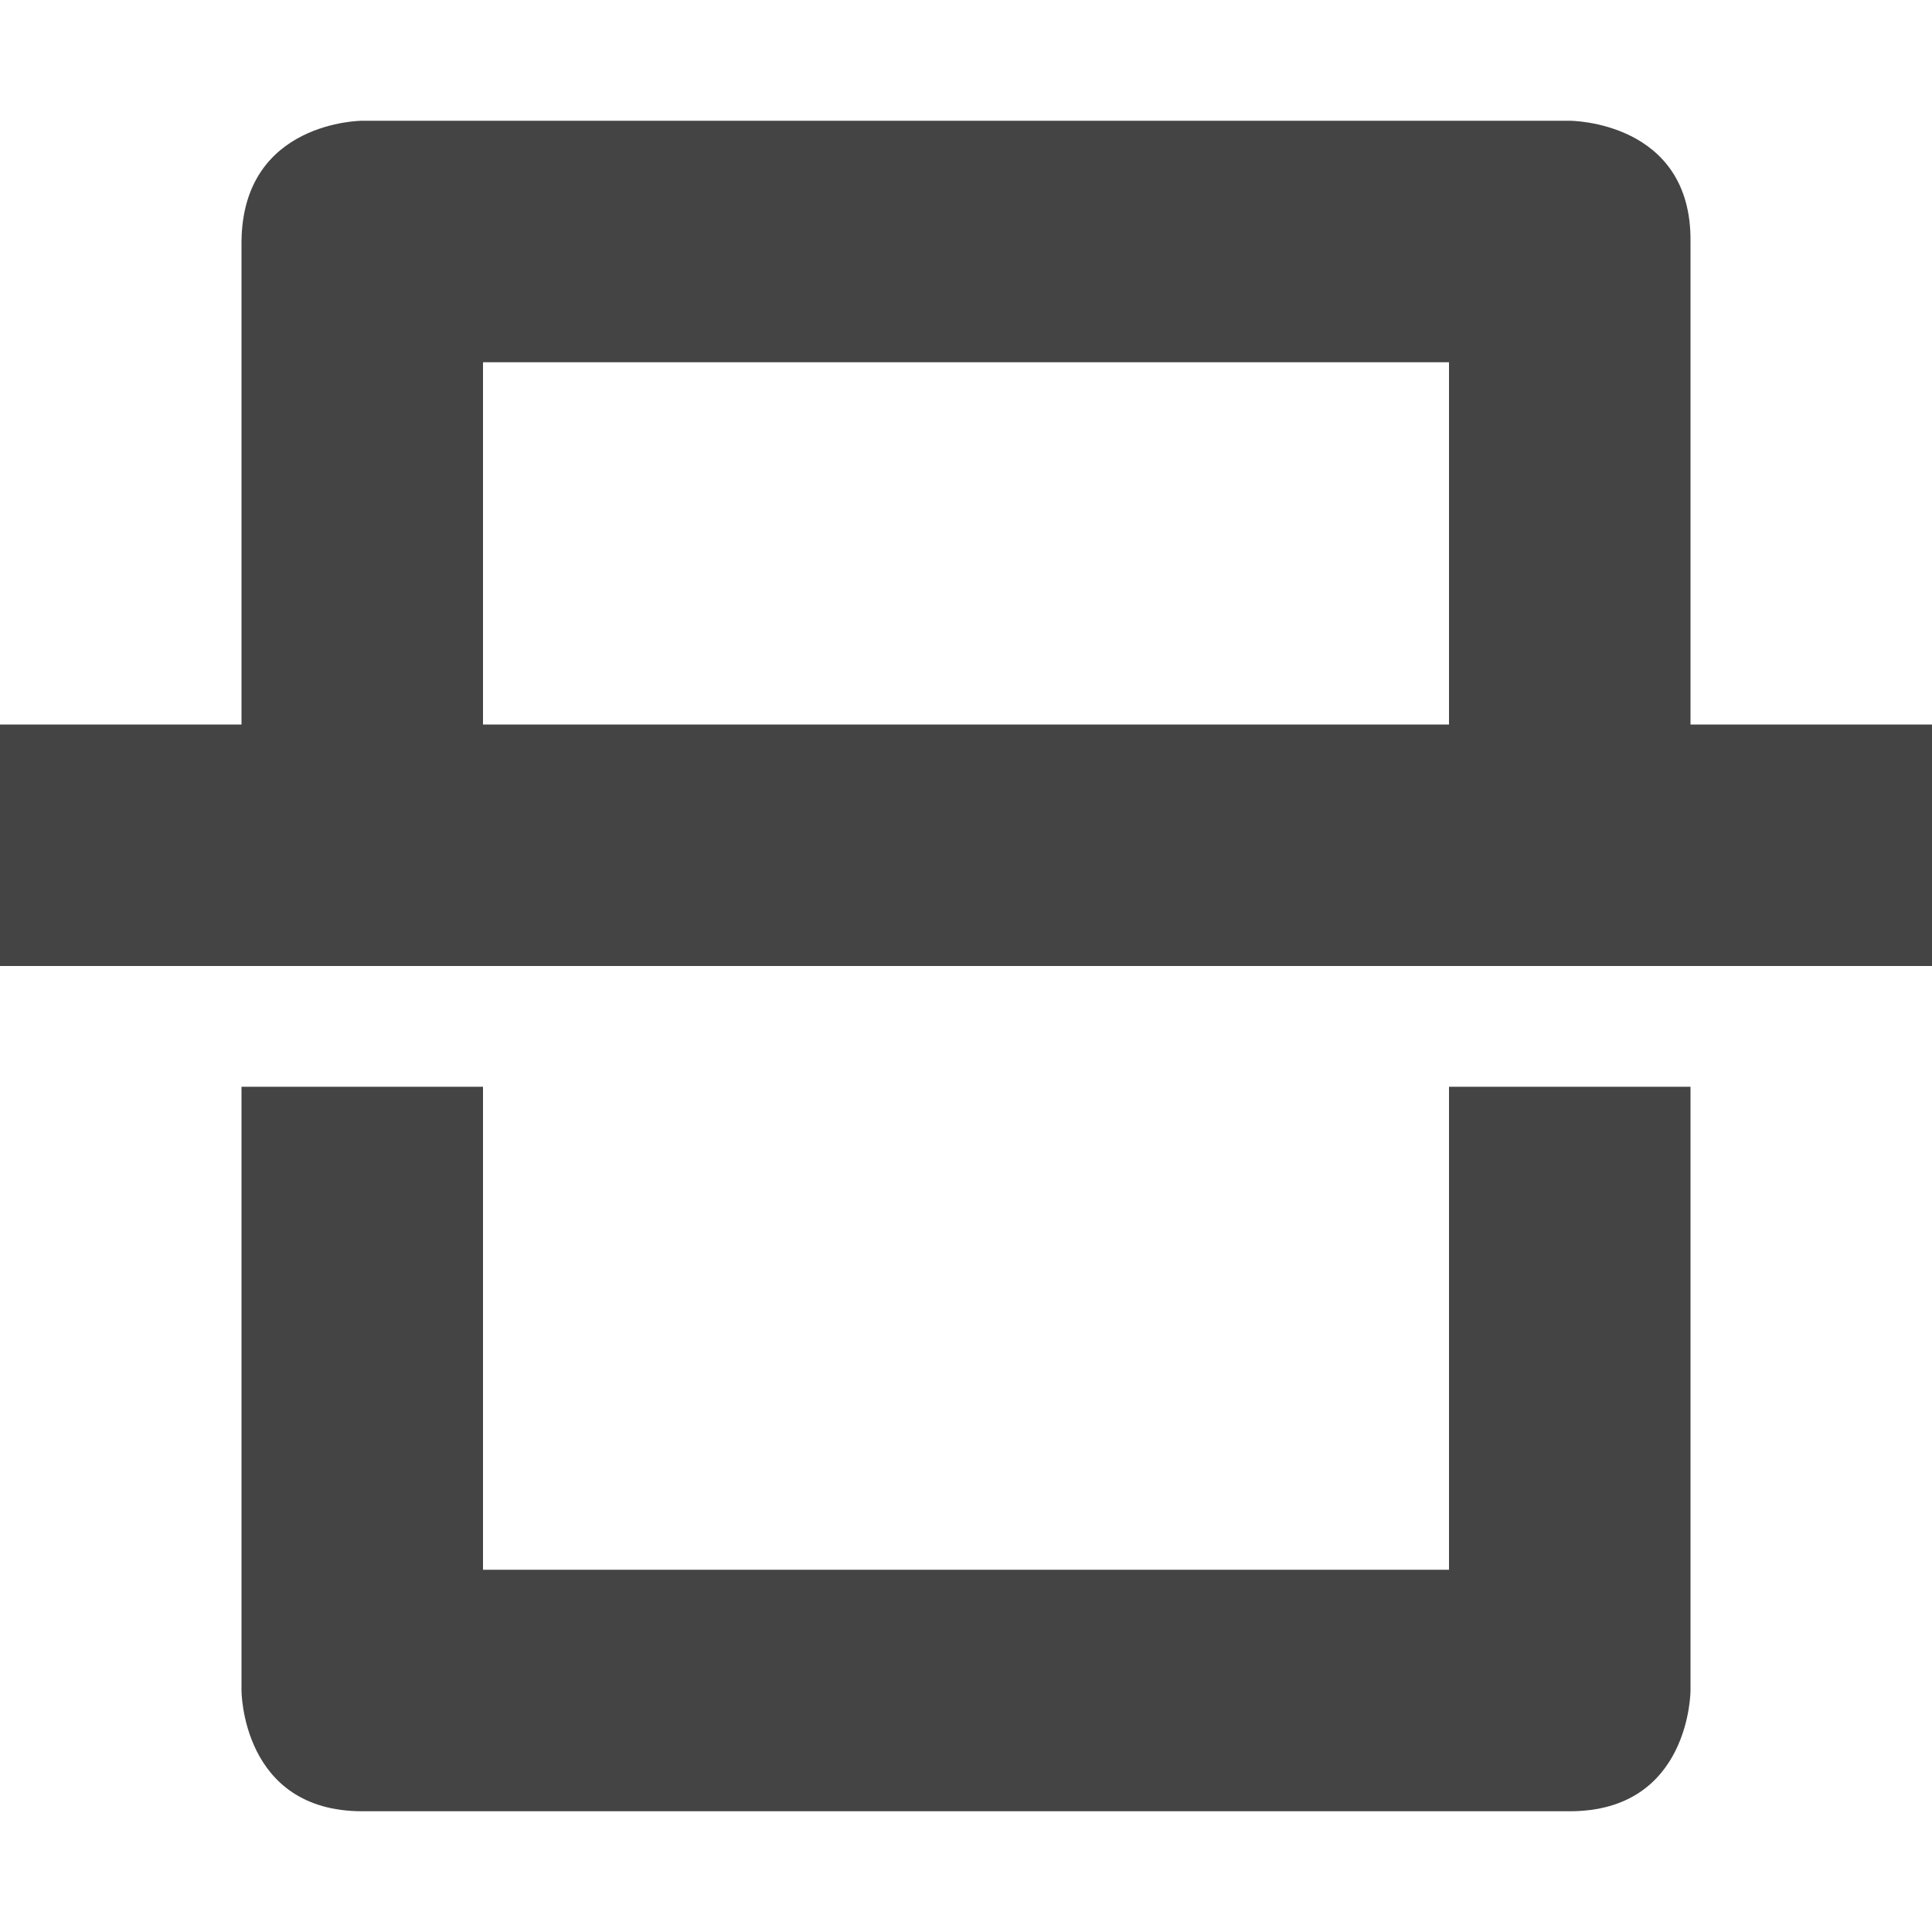
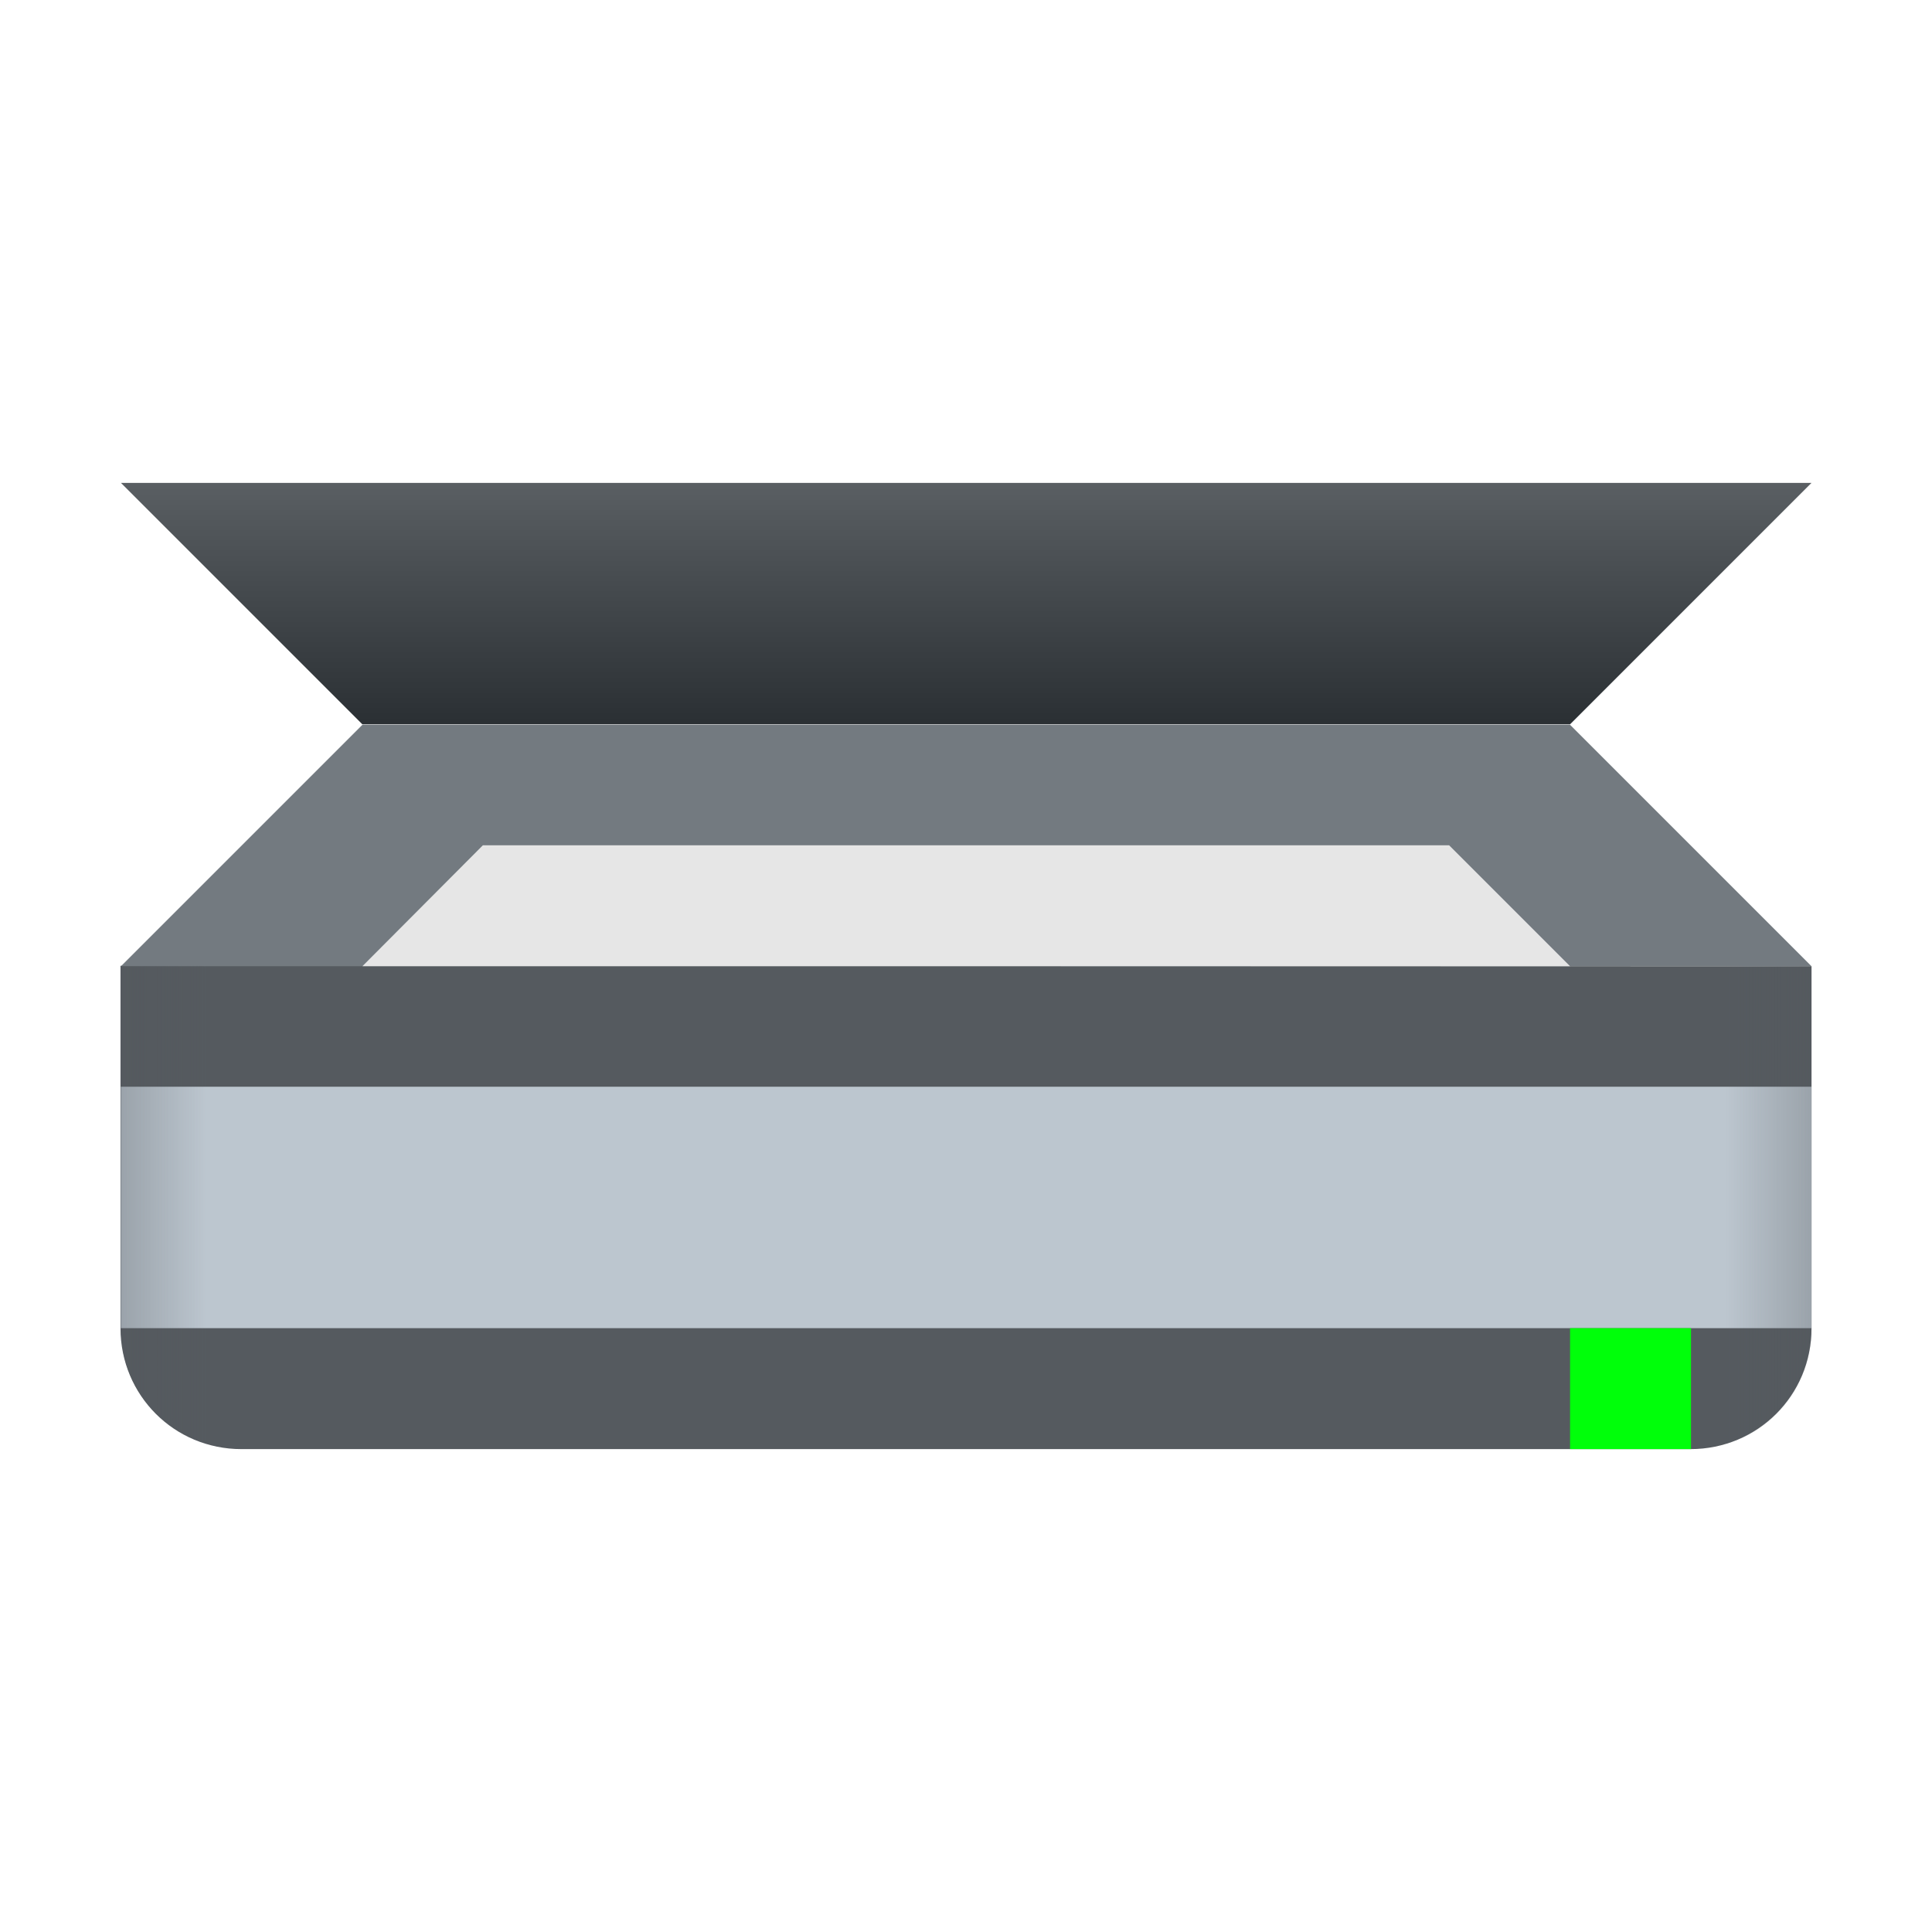
- <svg xmlns="http://www.w3.org/2000/svg" width="16" height="16" version="1.1">
-   <defs>
-     <style id="current-color-scheme" type="text/css">
-    .ColorScheme-Text { color:#444444; } .ColorScheme-Highlight { color:#4285f4; } .ColorScheme-NeutralText { color:#ff9800; } .ColorScheme-PositiveText { color:#4caf50; } .ColorScheme-NegativeText { color:#f44336; }
-   </style>
+ <svg xmlns="http://www.w3.org/2000/svg" xmlns:xlink="http://www.w3.org/1999/xlink" width="16" height="16" viewBox="0 0 4.233 4.233" version="1.1" id="svg5">
+   <defs id="defs2">
+     <linearGradient id="linearGradient1739">
+       <stop style="stop-color:#5a5f63;stop-opacity:1;" offset="0" id="stop1735" />
+       <stop style="stop-color:#2a2f33;stop-opacity:1" offset="1" id="stop1737" />
+     </linearGradient>
+     <linearGradient xlink:href="#linearGradient90436" id="linearGradient90438" x1="-2" y1="32.5" x2="66" y2="32.5" gradientUnits="userSpaceOnUse" gradientTransform="matrix(0.06614583,0,0,0.06614583,-1.9636606e-7,0.8598963)" />
+     <linearGradient id="linearGradient90436">
+       <stop style="stop-color:#54595e;stop-opacity:1;" offset="0" id="stop90432" />
+       <stop style="stop-color:#54595e;stop-opacity:0" offset="0.13" id="stop91018" />
+       <stop style="stop-color:#54595e;stop-opacity:0" offset="0.87" id="stop90760" />
+       <stop style="stop-color:#54595e;stop-opacity:1" offset="1" id="stop90434" />
+     </linearGradient>
+     <linearGradient xlink:href="#linearGradient1739" id="linearGradient1741" x1="3.397" y1="-0.224" x2="3.397" y2="0.041" gradientUnits="userSpaceOnUse" gradientTransform="matrix(1,0,0,2,0.04301493,1.506225)" />
  </defs>
-   <path style="fill:currentColor" class="ColorScheme-Text" d="M 3,1 C 3,1 2.01,1 2,2 V 6 H 0 V 8 H 16 V 6 H 14 V 2 C 14.01,1 13,1 13,1 Z M 4,3 H 12 V 6 H 4 Z M 2,9 V 14 C 2,14 2,15 3,15 H 13 C 14,15 14,14 14,14 V 9 H 12 V 13 H 4 V 9 Z" />
+   <path id="rect7546" style="opacity:1;fill:#555a5f;stroke-width:0.306" d="M 3.969,2.117 V 2.91 c 0,0.147 -0.118,0.265 -0.265,0.265 H 0.529 c -0.147,0 -0.265,-0.118 -0.265,-0.265 l 2e-7,-0.794 z" />
+   <rect style="opacity:1;fill:#bcc6cf;fill-opacity:1;stroke-width:0.175" id="rect7790" width="3.704" height="0.529" x="0.265" y="2.381" />
+   <path id="rect8122" style="opacity:1;fill:#737a80;stroke-width:0.265" d="M 0.794,1.588 H 3.44 L 3.969,2.117 H 0.265 Z" />
+   <path id="rect41096" style="fill:url(#linearGradient90438);fill-opacity:1;stroke-width:0.13;stroke-linecap:round;stroke-linejoin:round;stroke-dasharray:1.56, 0.13" d="m 0.265,2.117 v 0.794 c -4e-8,0.147 0.118,0.265 0.265,0.265 H 3.704 c 0.147,0 0.265,-0.118 0.265,-0.265 v -0.794 z" />
+   <path id="rect96780" style="fill:url(#linearGradient1741);stroke-width:0.242;stroke-linecap:round;stroke-linejoin:round;stroke-dasharray:2.898, 0.242" d="M 0.265,1.058 H 3.969 L 3.44,1.587 H 0.794 Z" />
+   <path d="M 1.058,1.852 H 3.175 L 3.44,2.117 H 0.794 Z" style="fill:#e6e6e6;stroke-width:0.058;stroke-linecap:round;stroke-linejoin:round;stroke-dasharray:0.696, 0.058" id="path1558" />
+   <rect style="opacity:1;fill:#00ff0a;fill-opacity:1;stroke-width:0.265" id="rect10383" height="0.265" x="3.44" y="2.91" width="0.265" />
</svg>
